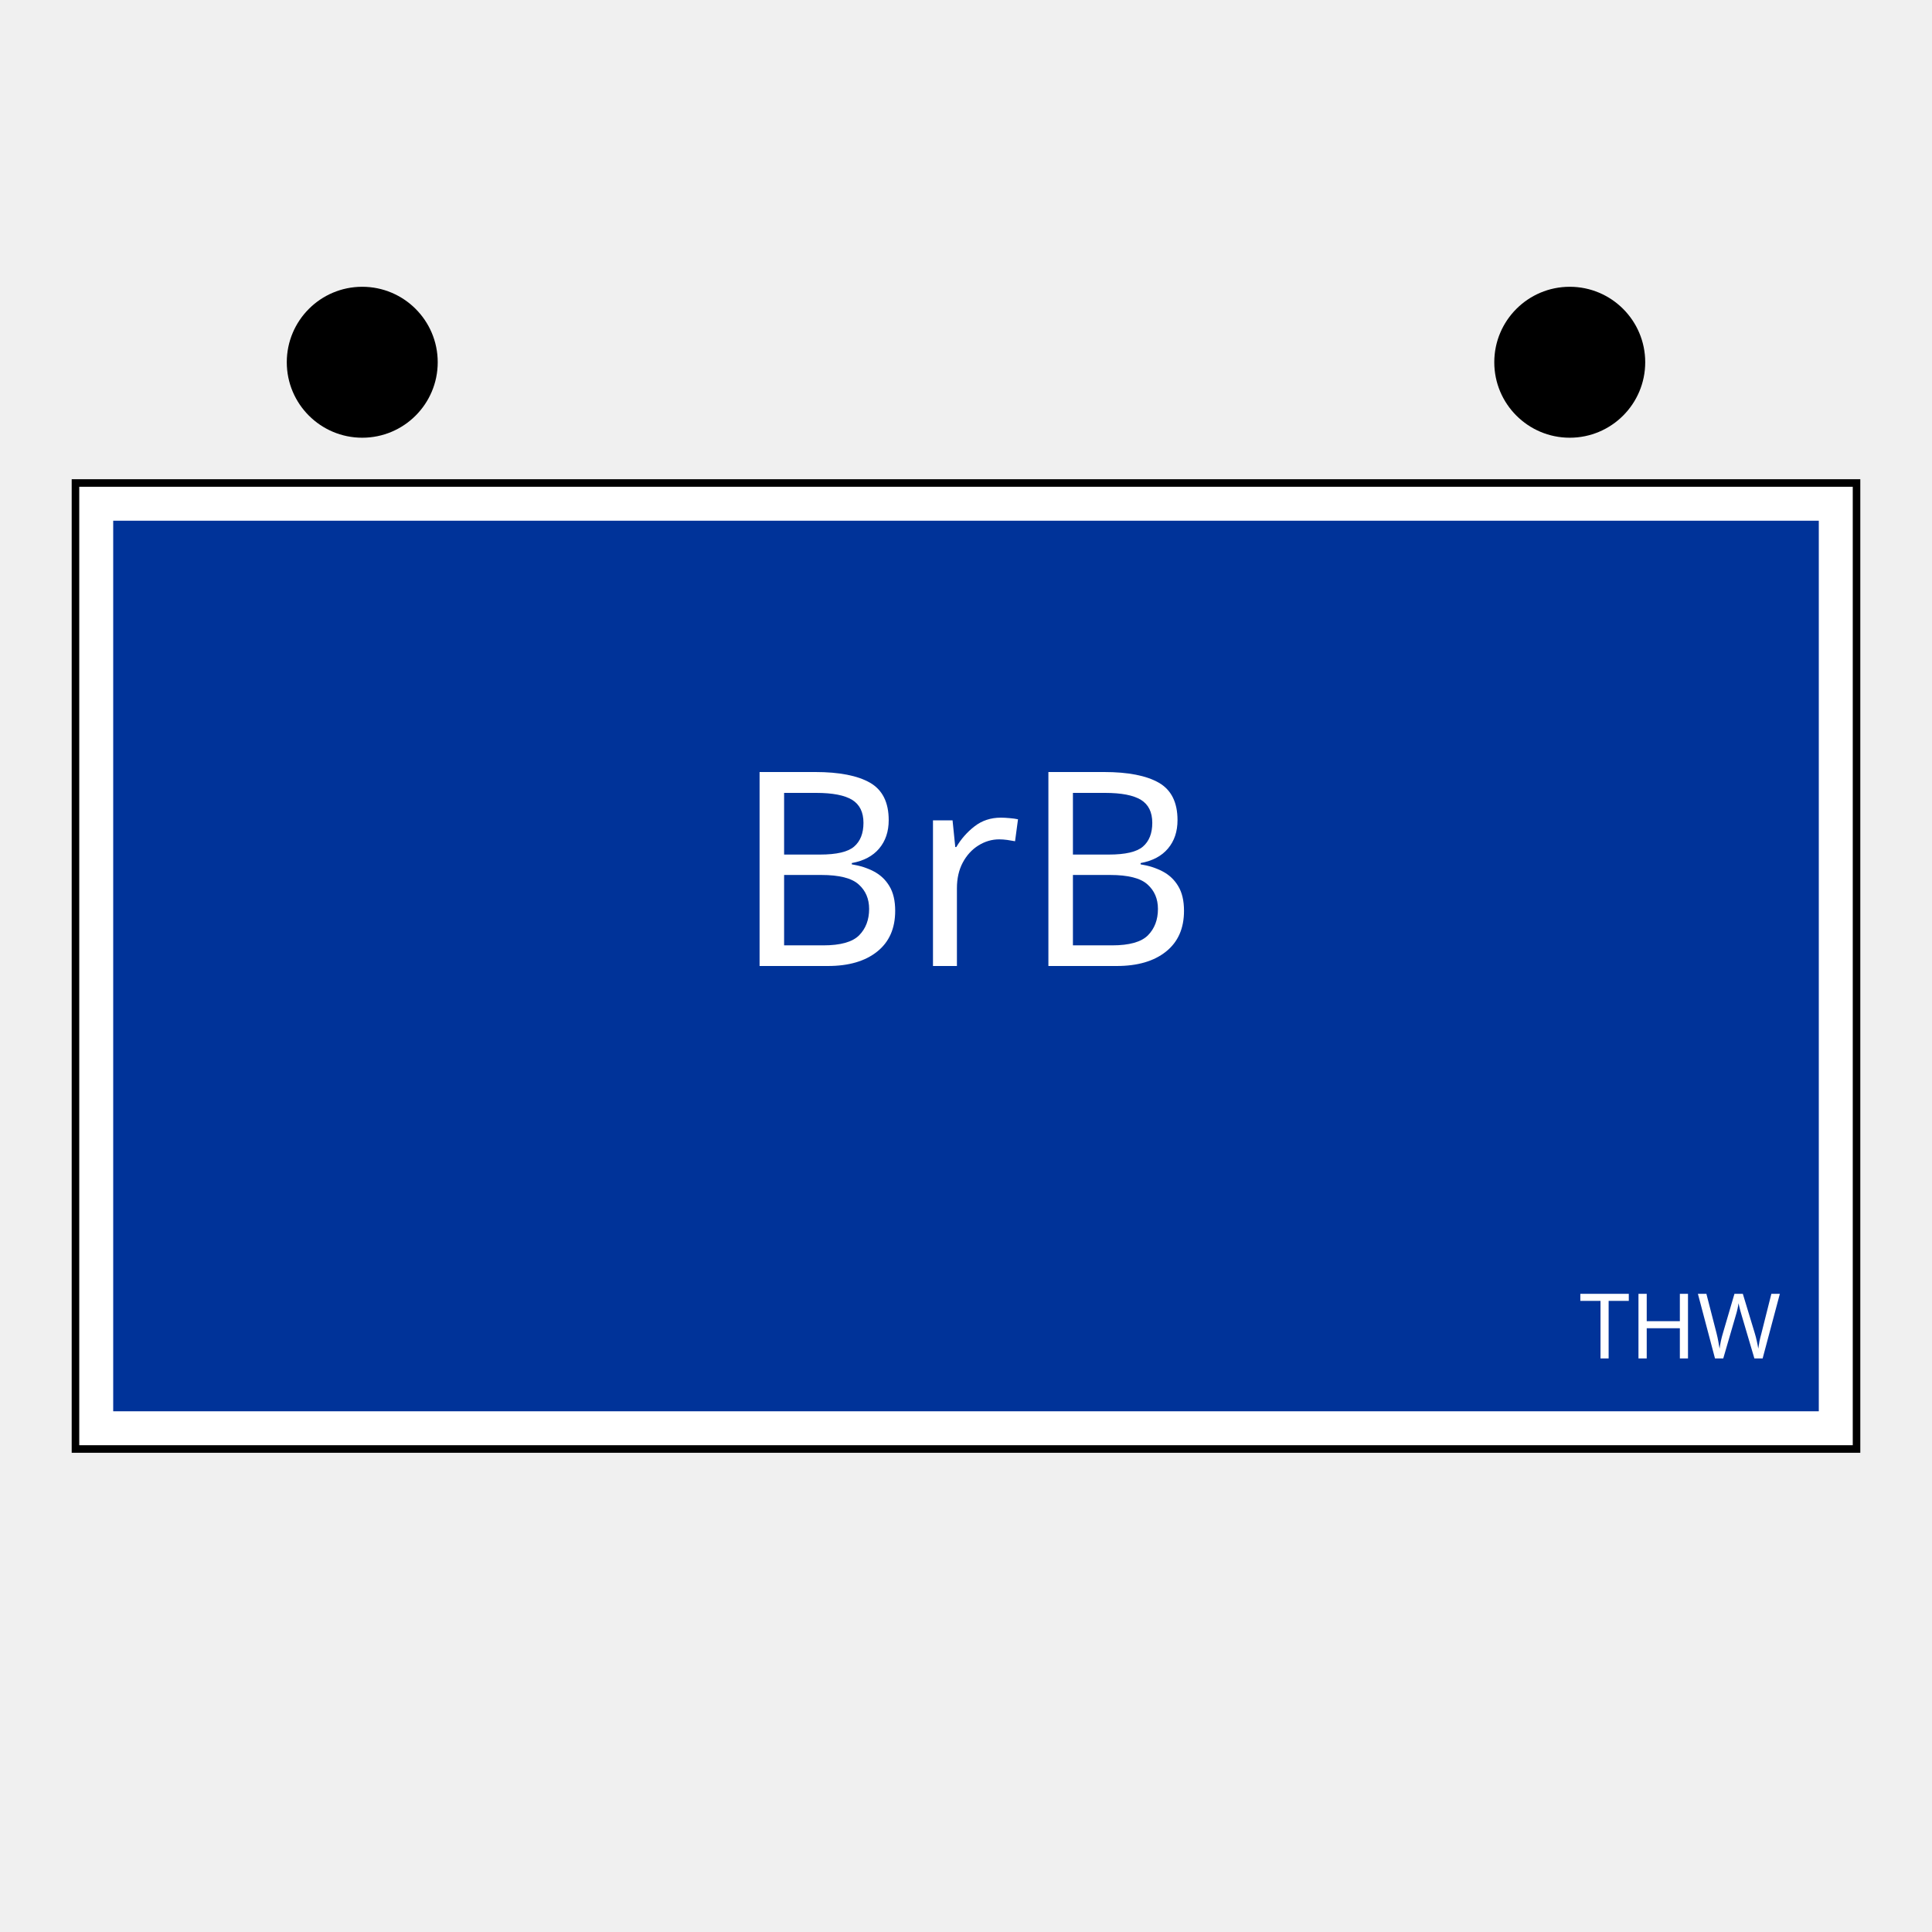
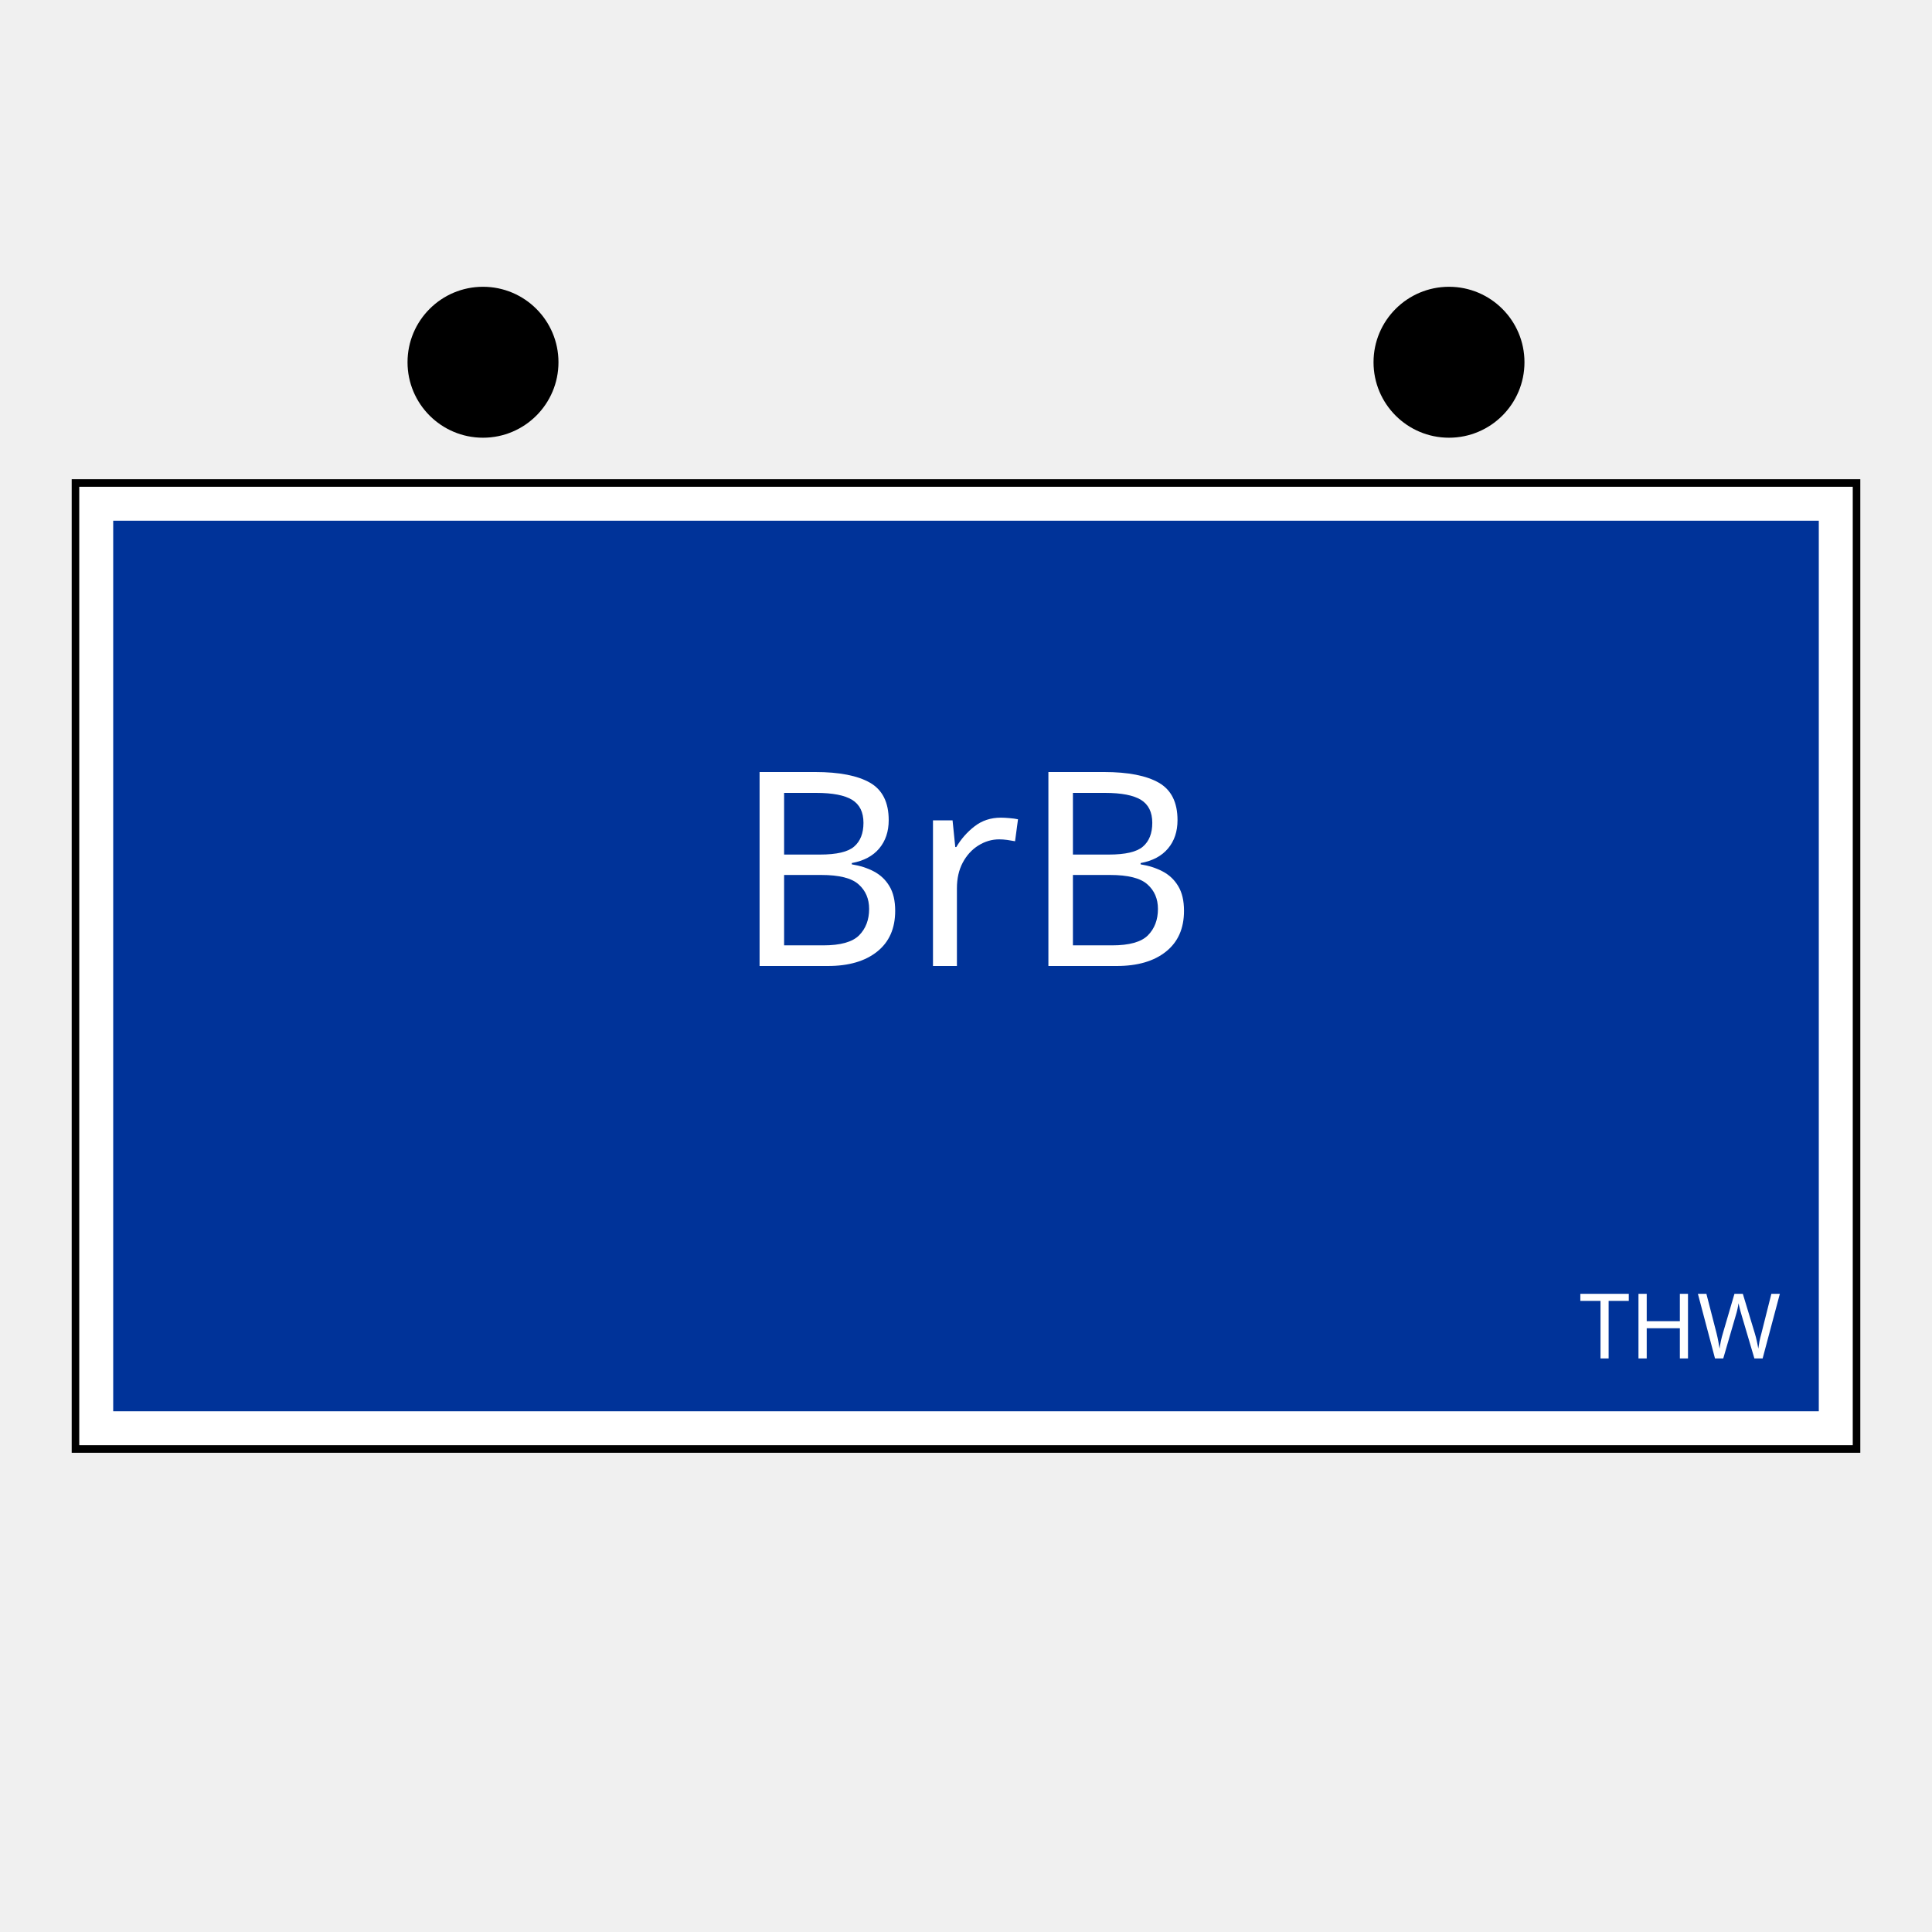
<svg xmlns="http://www.w3.org/2000/svg" version="1.1" width="256" height="256">
  <defs>
    <style type="text/css">
			@font-face {
				font-family: lubalin;
				src: url('LubalinGraphBoldBT.ttf');
			}
		</style>
    <clipPath id="symbol">
      <rect x="10" y="64" width="236" height="128" />
    </clipPath>
  </defs>
  <rect x="10" y="64" width="236" height="128" fill="#003399" stroke="#ffffff" stroke-width="10" clip-path="url(#symbol)" />
  <rect x="10" y="64" width="236" height="128" fill="none" stroke="#000000" stroke-width="1" />
-   <ellipse cx="48" cy="48" rx="10" ry="10" fill="#000000" />
-   <ellipse cx="208" cy="48" rx="10" ry="10" fill="#000000" />
+   <ellipse cx="64" cy="48" rx="10" ry="10" fill="#000000" />
+   <ellipse cx="192" cy="48" rx="10" ry="10" fill="#000000" />
  <text font-size="300%" fill="#ffffff" font-family="lubalin" alignment-baseline="central" text-anchor="middle" x="128" y="128">BrB</text>
  <text fill="#ffffff" font-family="lubalin" text-anchor="end" x="236" y="180">THW</text>
</svg>
